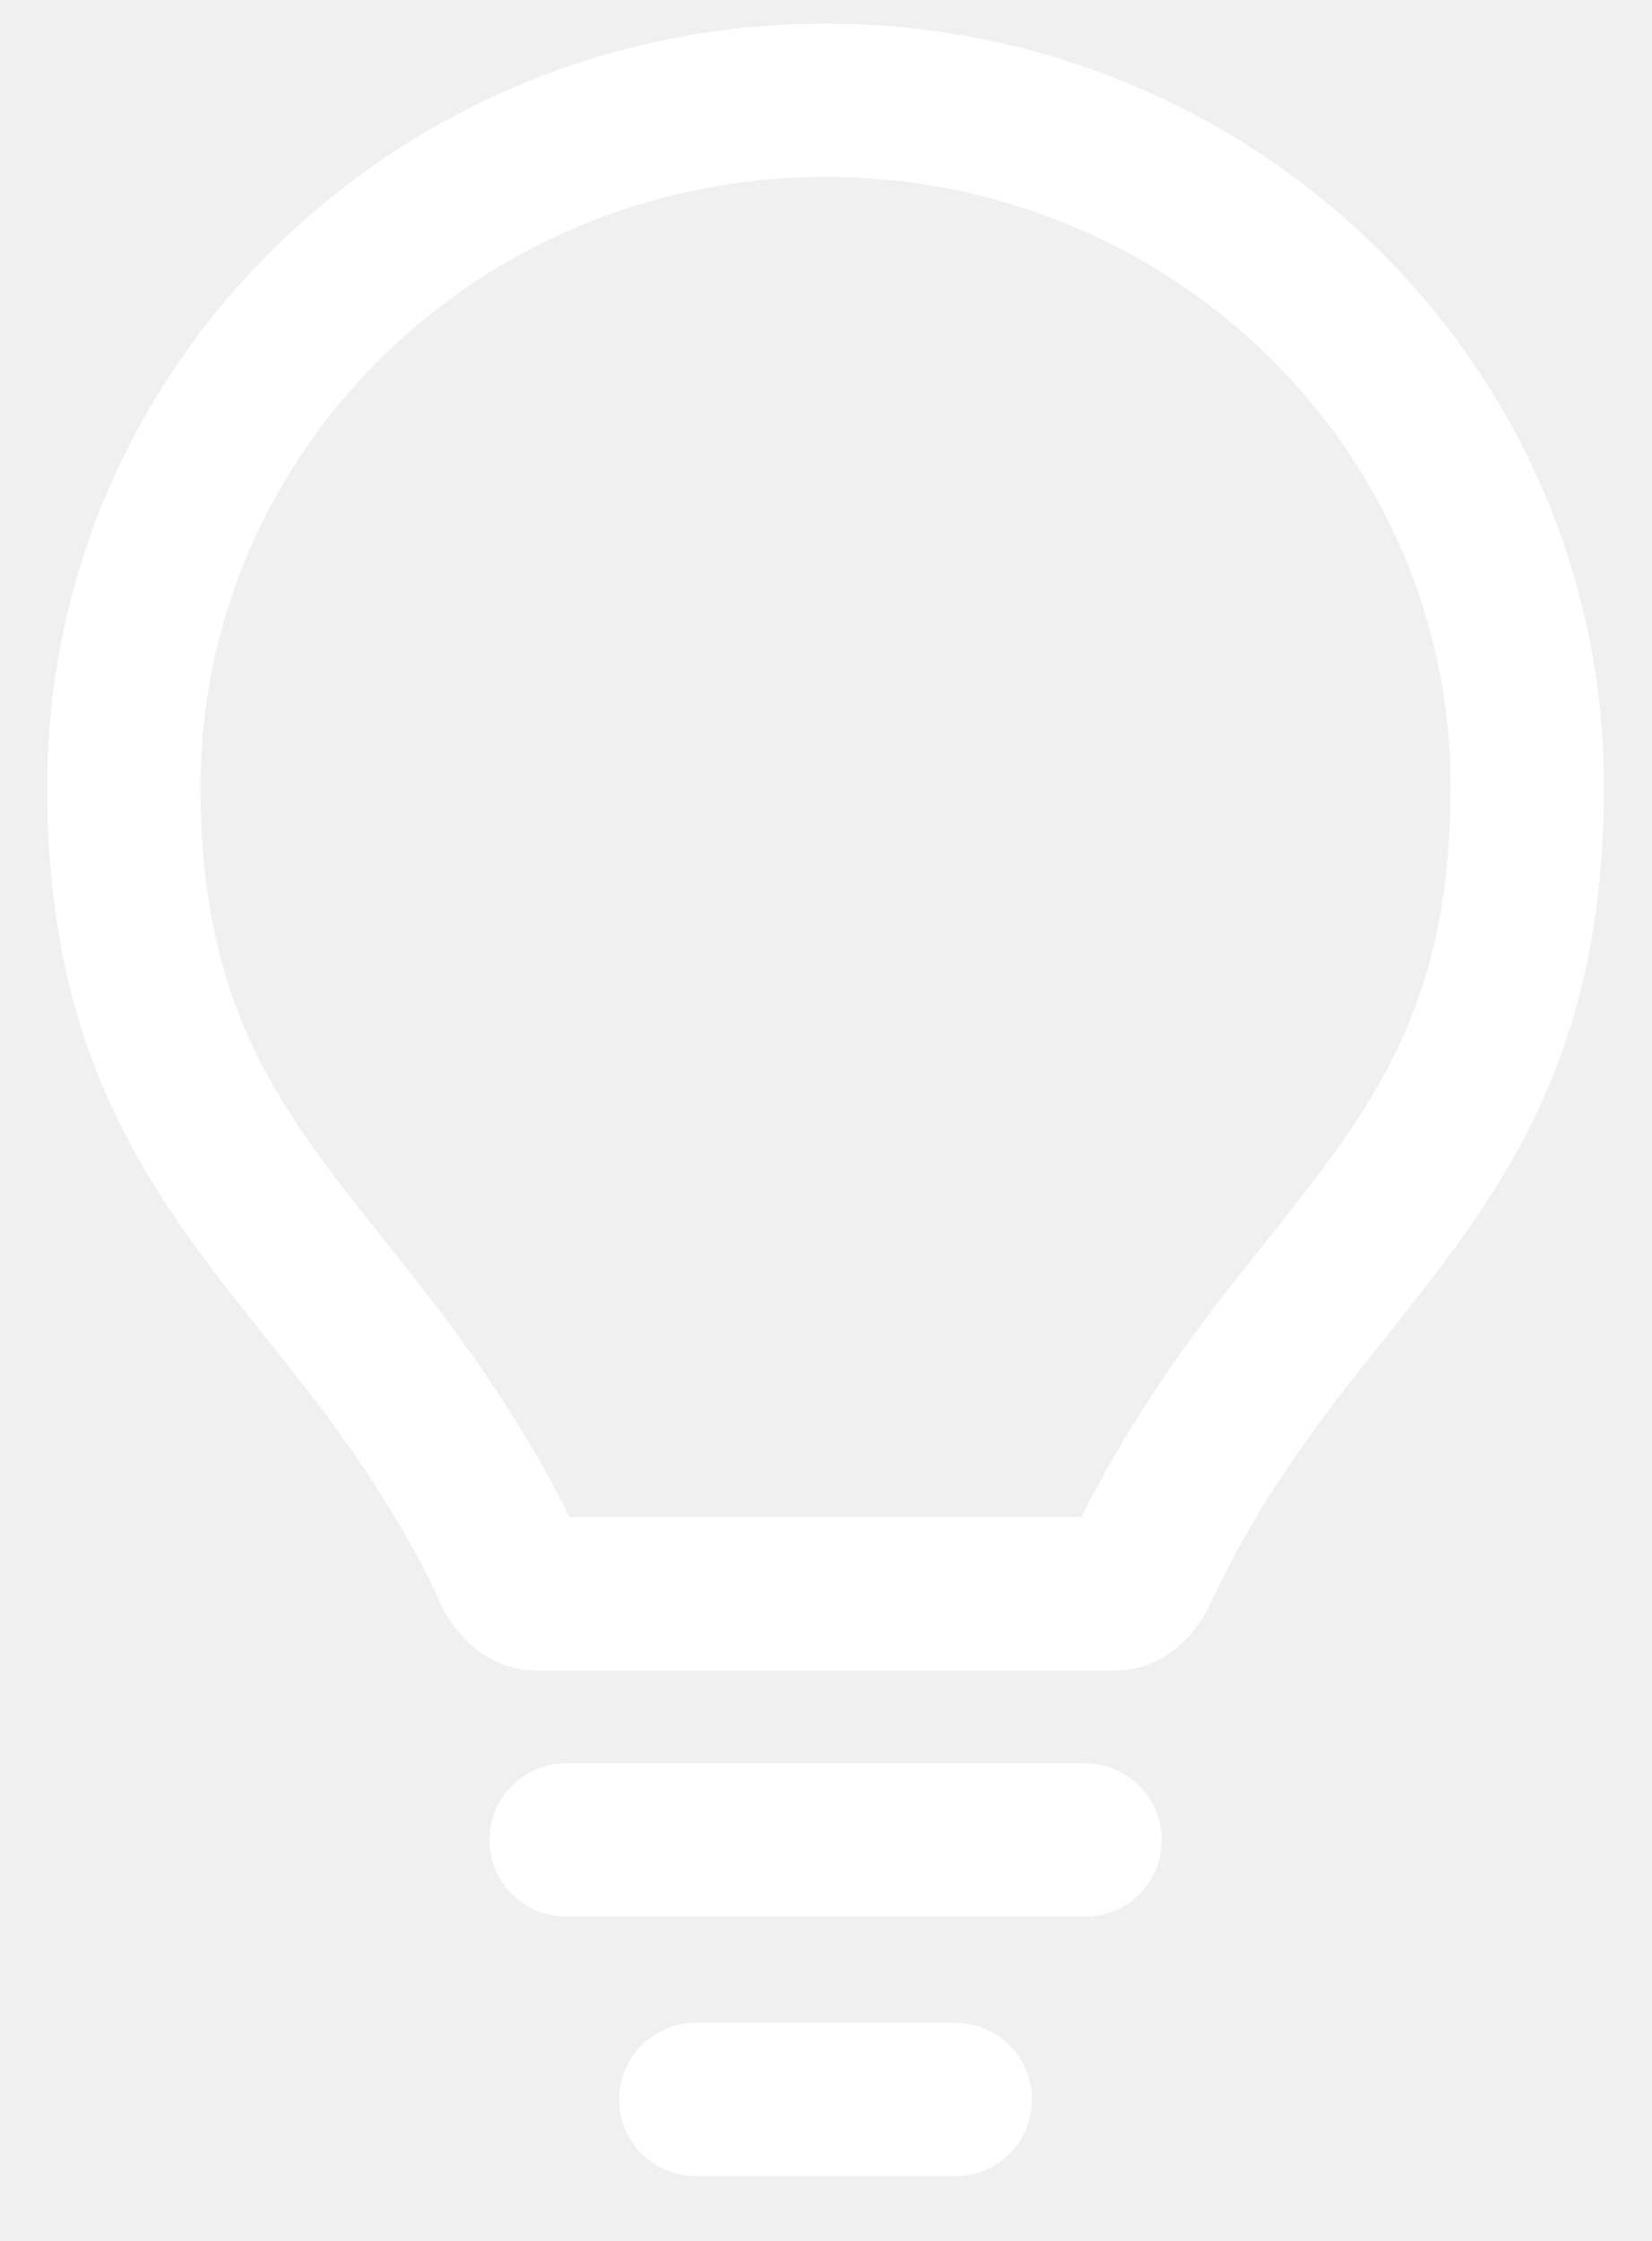
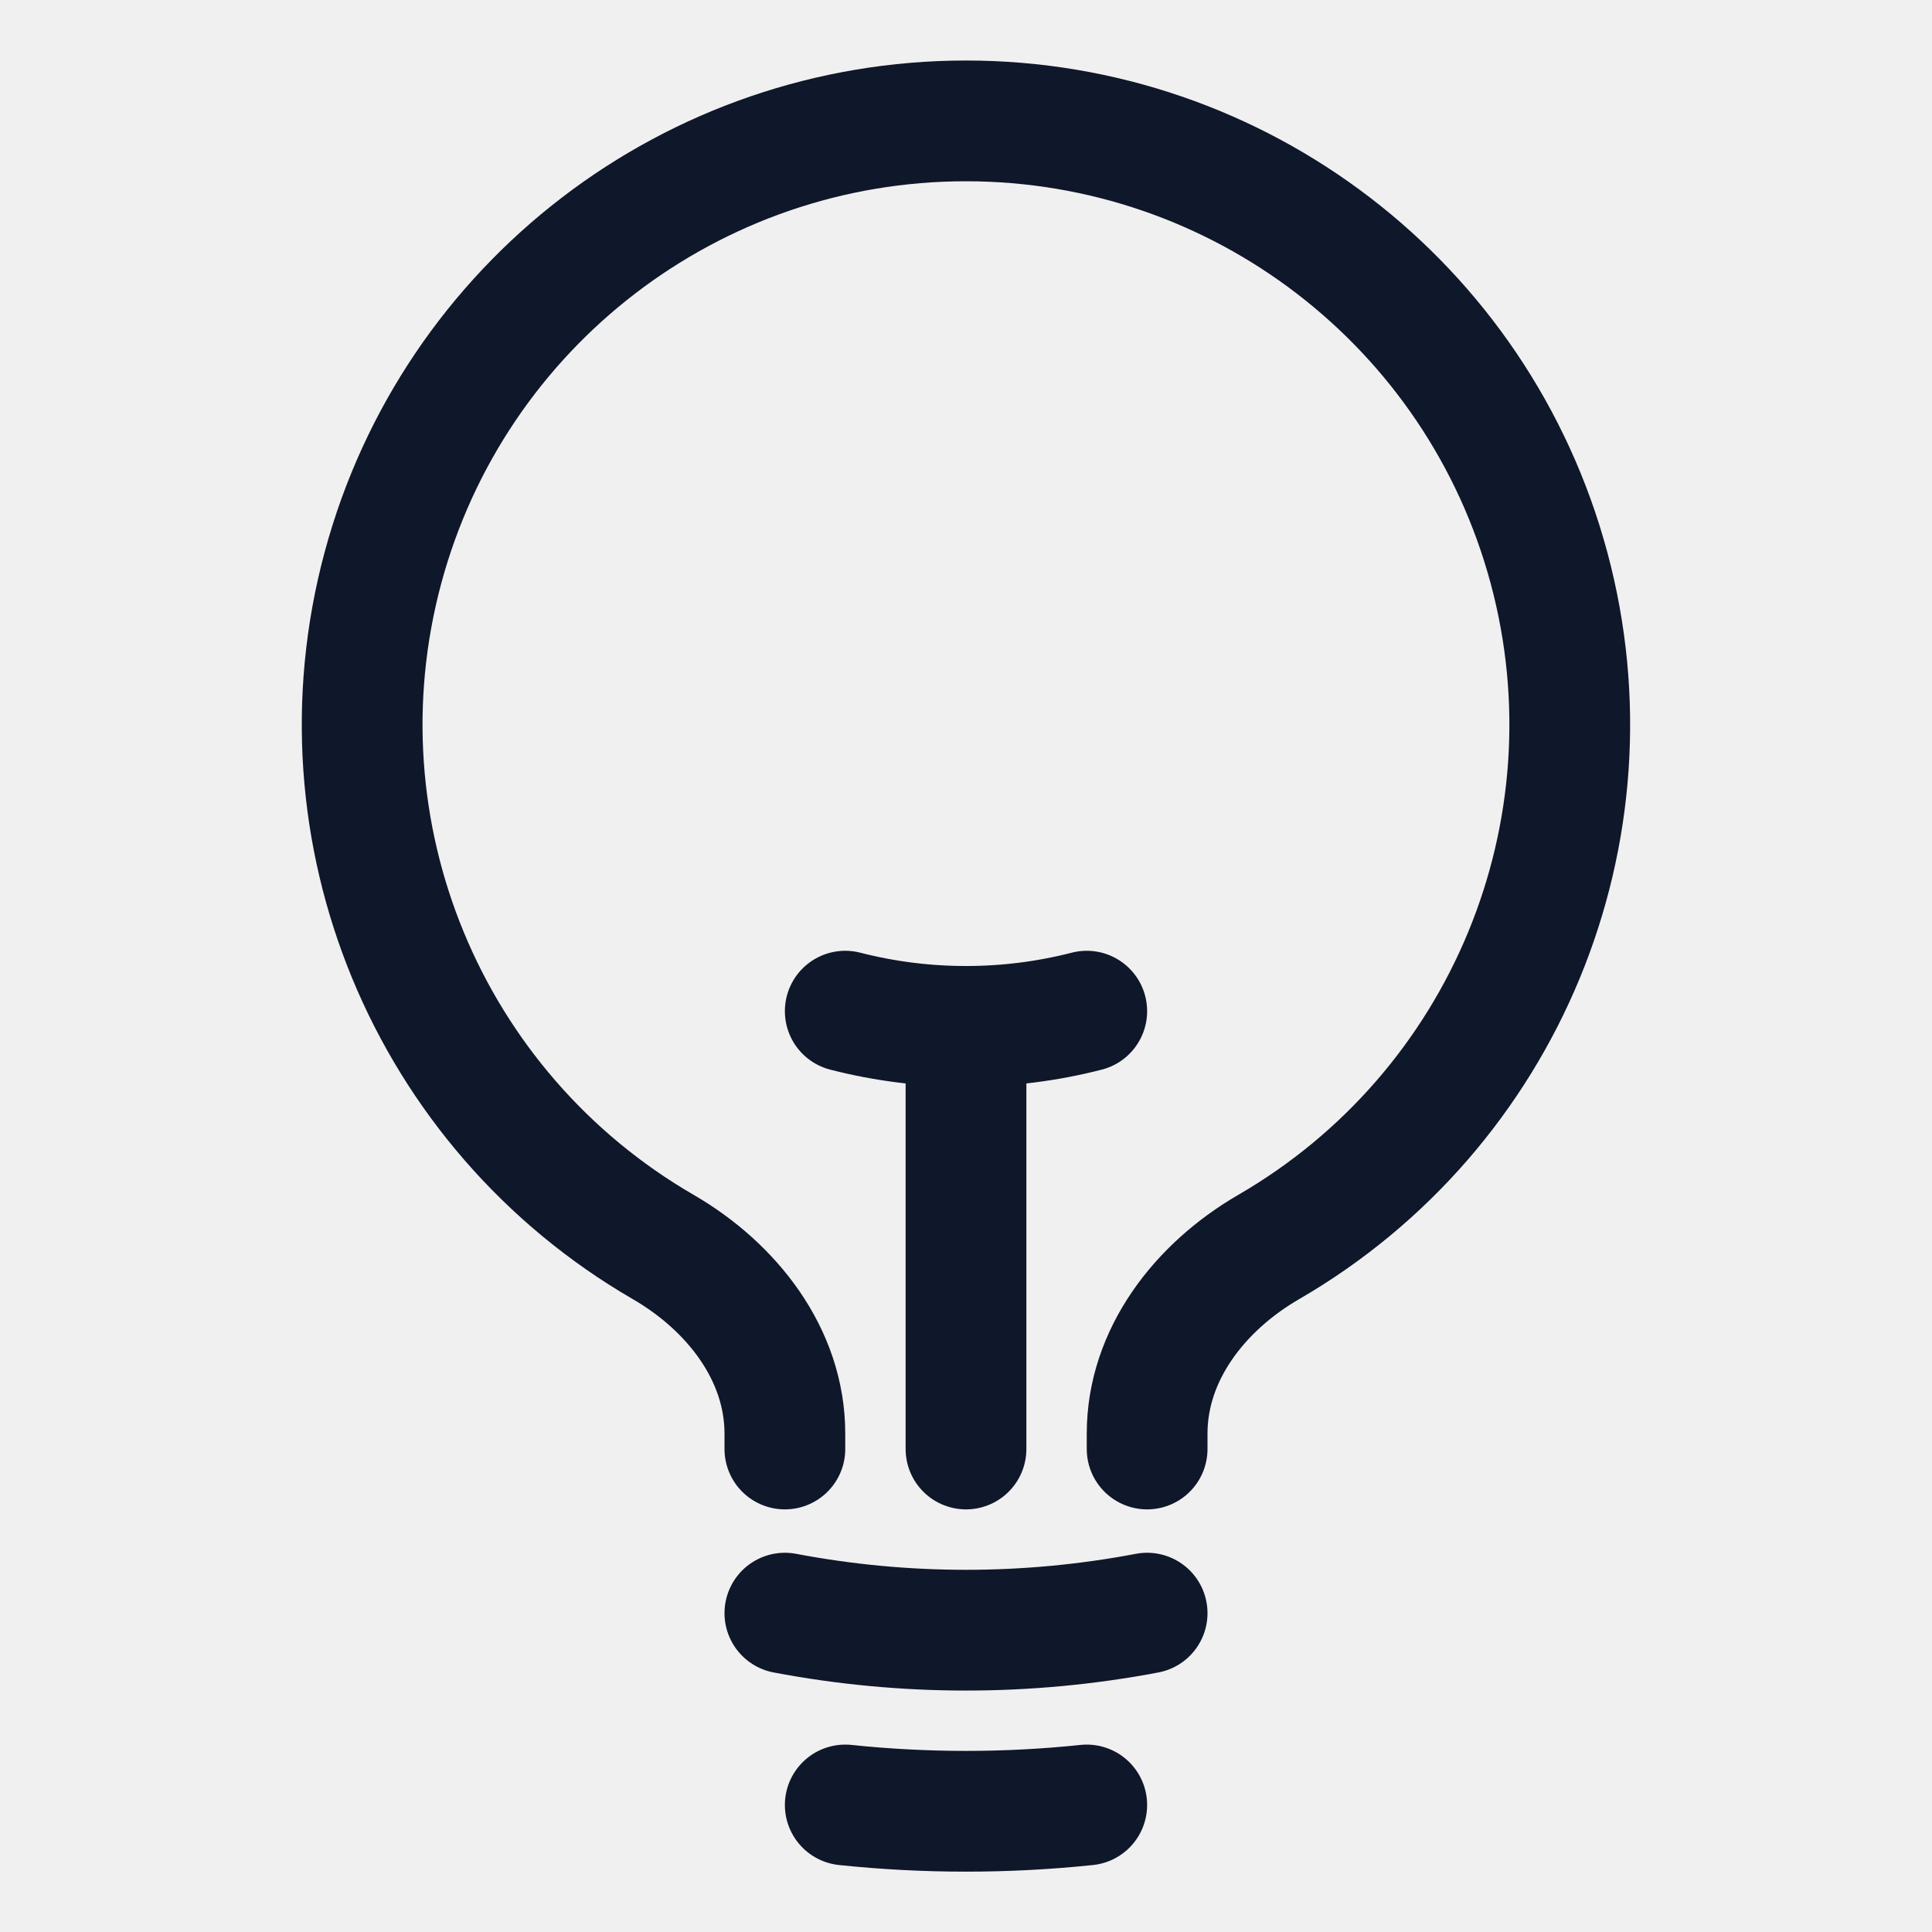
- <svg xmlns="http://www.w3.org/2000/svg" width="14" height="19" viewBox="0 0 14 19" fill="none">
-   <path fill-rule="evenodd" clip-rule="evenodd" d="M9.172 12.861c.157-.324.37-.695.653-1.121.296-.447.614-.845.893-1.194l.013-.017c.479-.6.848-1.07 1.12-1.643.26-.545.449-1.227.449-2.216C12.3 3.839 9.952 1.5 7 1.5S1.7 3.839 1.7 6.67c0 .99.19 1.671.449 2.216.272.572.641 1.042 1.12 1.643l.013.017c.279.348.597.748.893 1.194.283.426.496.797.653 1.121h4.344zm-6.08-.402c.313.471.512.839.637 1.123.141.32.448.58.805.58h4.932c.356 0 .664-.26.805-.58a7.64 7.64 0 01.637-1.123c.265-.4.553-.76.84-1.12.936-1.174 1.852-2.322 1.852-4.67C13.6 3.098 10.645.2 7 .2 3.355.2.4 3.097.4 6.67c0 2.347.916 3.495 1.852 4.67.287.358.575.72.84 1.119zM4.15 15.6a.65.65 0 01.65-.65h4.4a.65.65 0 110 1.3H4.8a.65.65 0 01-.65-.65zm1.75 1.55a.65.65 0 100 1.3h2.2a.65.65 0 100-1.3H5.9z" fill="#fff" />
+ <svg xmlns="http://www.w3.org/2000/svg" width="24" height="24" viewBox="0 0 24 24" fill="none">
+   <path d="M12 18v-5.25m0 0a6.01 6.01 0 001.5-.189m-1.5.189a6.01 6.01 0 01-1.5-.189m3.75 7.478a12.06 12.06 0 01-4.5 0m3.75 2.383a14.406 14.406 0 01-3 0M14.25 18v-.192c0-.983.658-1.823 1.508-2.316a7.5 7.5 0 10-7.517 0c.85.493 1.509 1.333 1.509 2.316V18" stroke="#0F172A" stroke-width="1.5" stroke-linecap="round" stroke-linejoin="round" />
</svg>
